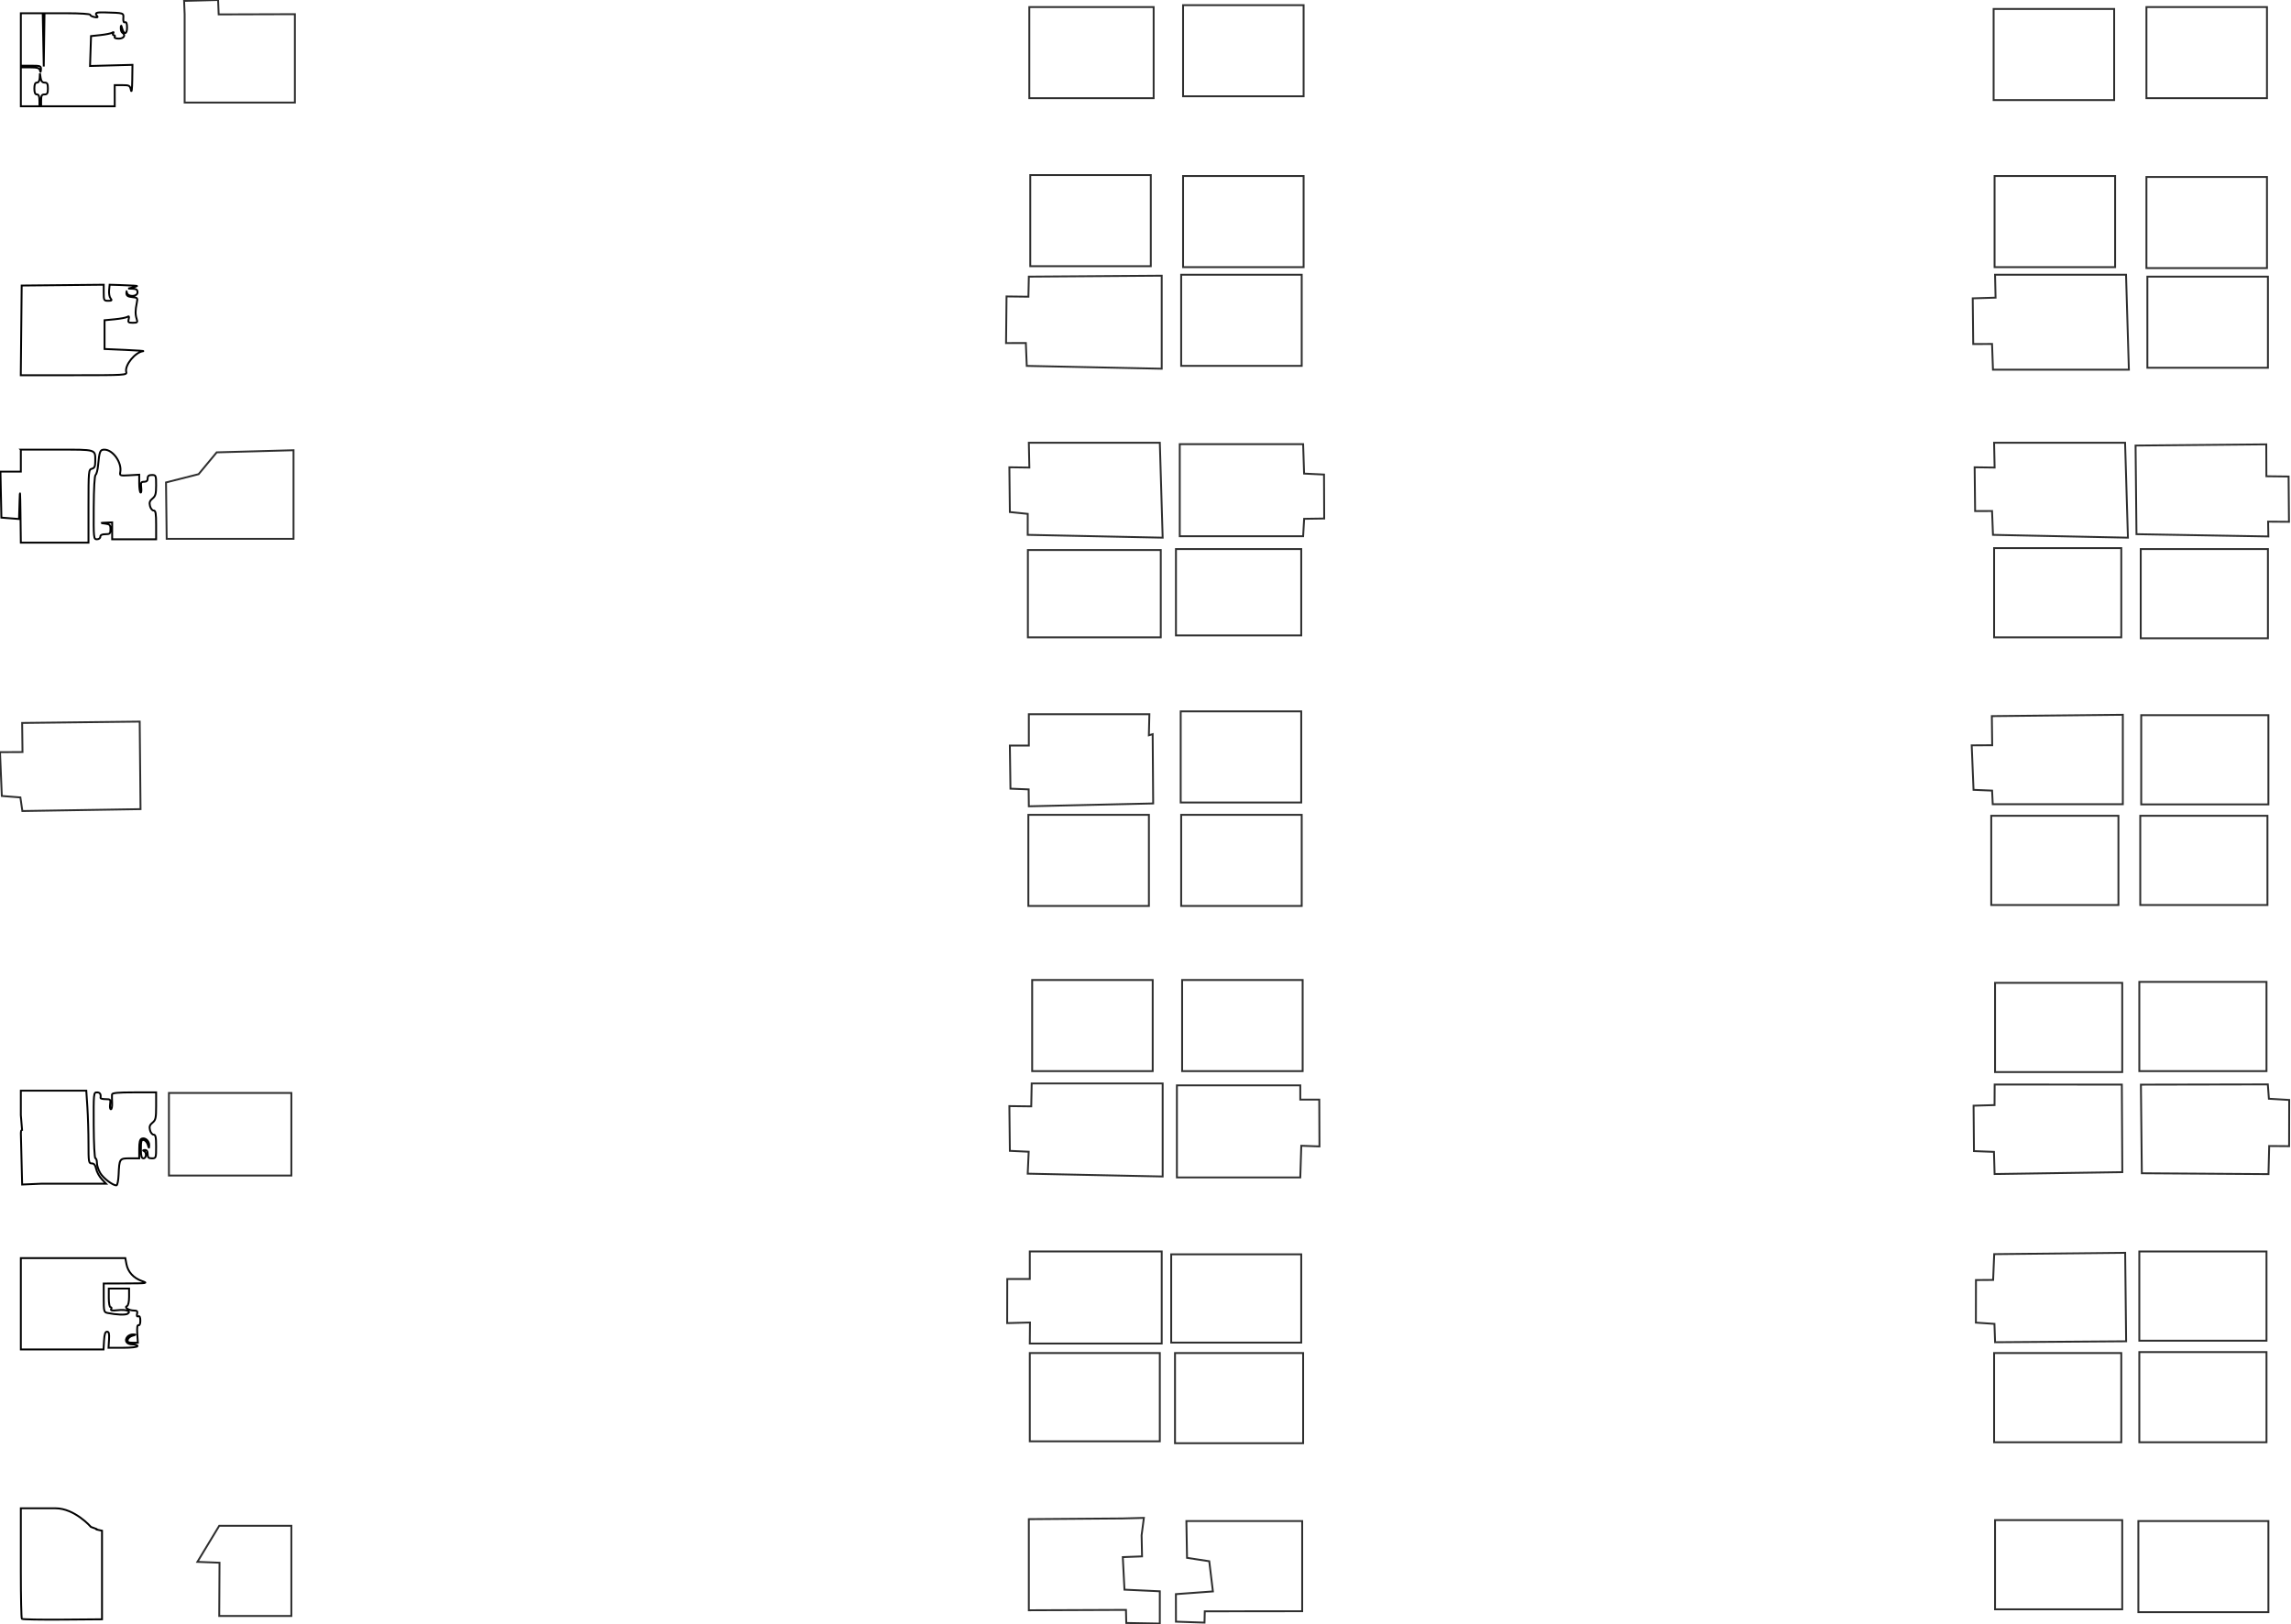
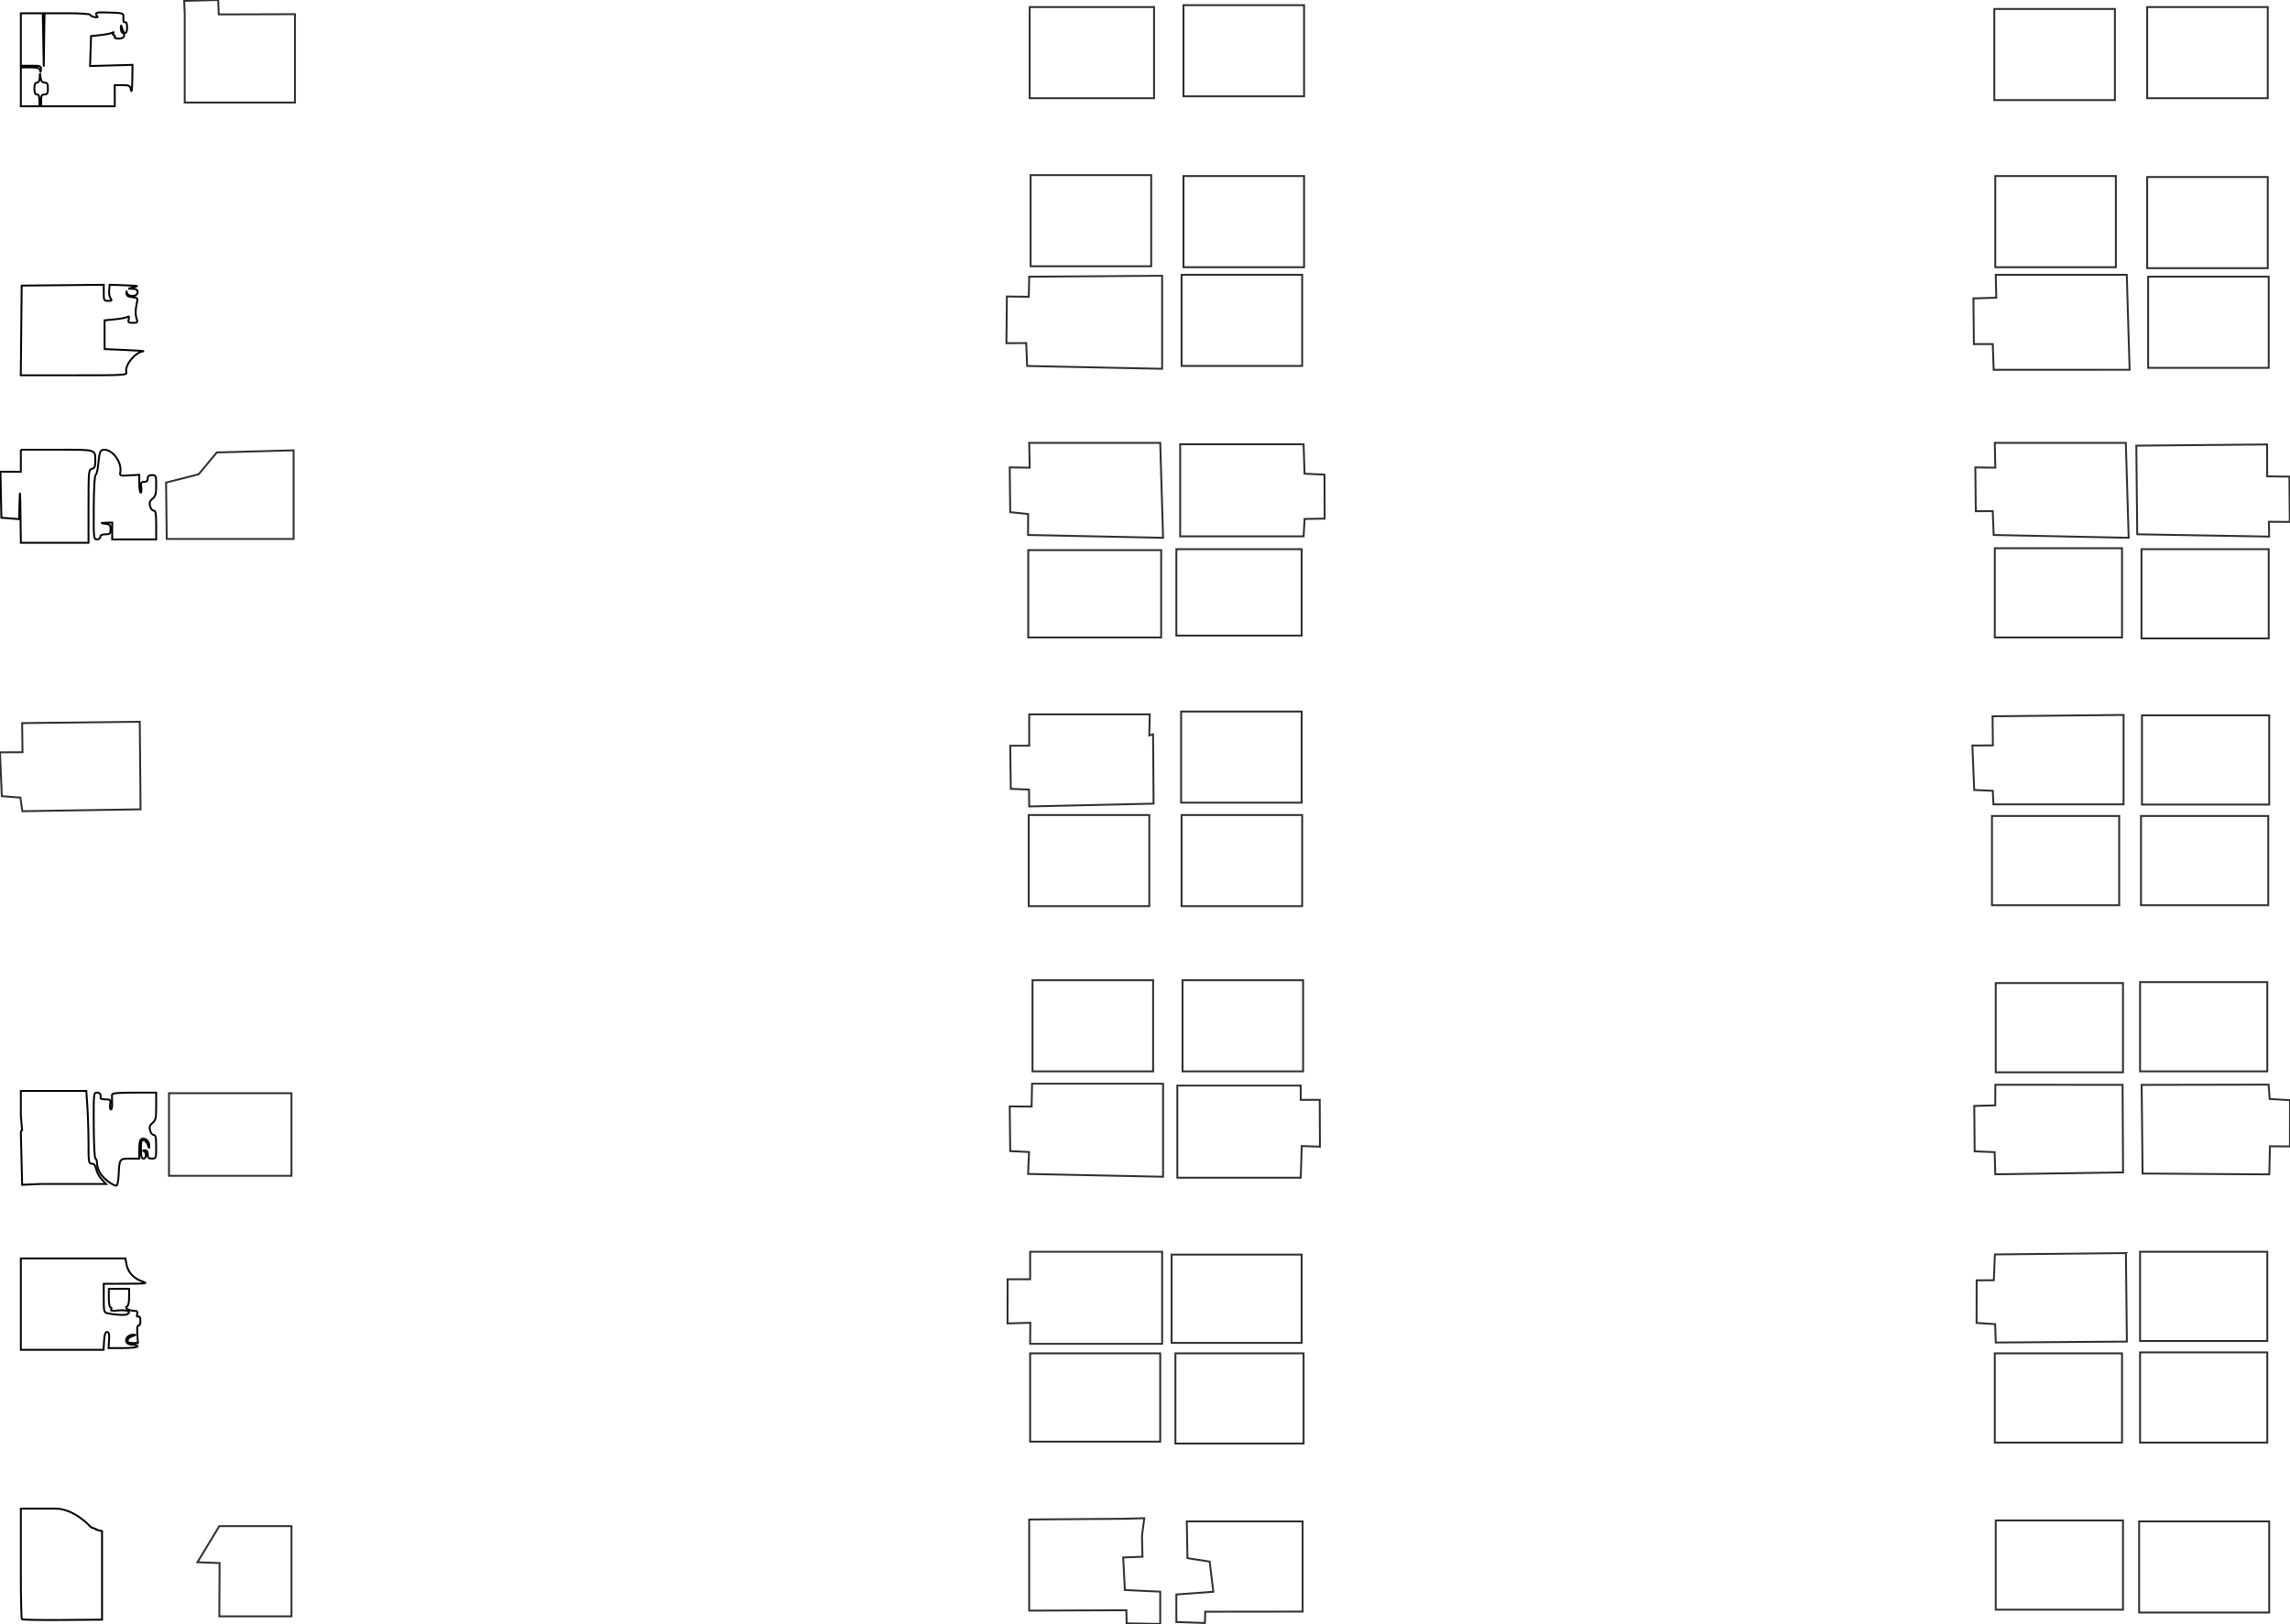
- <svg xmlns="http://www.w3.org/2000/svg" width="344.072mm" height="243.812mm" viewBox="0 0 1219.152 863.902" id="svg25163" version="1.1">
+ <svg xmlns="http://www.w3.org/2000/svg" width="343.801mm" height="243.812mm" viewBox="0 0 1218.192 863.902" id="svg25163" version="1.1">
  <defs id="defs25165" />
-   <g id="layer1" transform="translate(-133.2811,-263.2685)">
-     <path style="fill:none;fill-opacity:1;stroke:#000000;stroke-opacity:1" d="m 187.567,1101.333 0,-23.568 -2.69,-0.591 c -1.479,-0.325 2.69,0.591 -3.203,-1.421 0,0 -8.639,-9.922 -18.91,-9.922 l -18.397,0 0,33.691 c 0,13.53 0.249,24.849 0.554,25.154 0.305,0.305 10.025,0.48 21.6,0.389 l 21.046,-0.165 z" id="new_build_e_2" />
-     <path style="fill:none;fill-opacity:1;stroke:#000000;stroke-opacity:1" d="m 188.645,976.597 c 0.197,-3.428 0.634,-4.725 1.592,-4.725 1.012,0 1.258,0.999 1.057,4.275 l -0.263,4.275 7.718,0 c 4.545,0 7.718,-0.37 7.718,-0.9 0,-0.495 -1.228,-0.9 -2.728,-0.9 -3.074,0 -4.38,-1.992 -2.662,-4.061 0.611,-0.736 1.973,-1.298 3.026,-1.249 1.694,0.079 1.656,0.162 -0.33,0.714 -1.235,0.344 -2.378,1.316 -2.541,2.16 -0.228,1.186 0.352,1.536 2.554,1.536 l 2.849,0 -0.308,-4.837 c -0.205,-3.214 0.019,-4.711 0.667,-4.461 0.571,0.22 0.975,-0.776 0.975,-2.401 0,-1.816 -0.38,-2.632 -1.098,-2.356 -0.711,0.273 -0.938,-0.189 -0.645,-1.311 0.352,-1.348 -0.02,-1.736 -1.677,-1.746 -2.697,-0.018 -5.341,-1.716 -3.705,-2.38 0.686,-0.278 1.125,-2.185 1.125,-4.881 l 0,-4.425 -5.4,0 -5.4,0 0,4.95 c 0,2.884 0.398,4.95 0.953,4.95 0.524,0 0.666,0.465 0.315,1.032 -0.459,0.742 0.515,0.902 3.463,0.57 4.555,-0.513 7.421,0.516 5.279,1.897 -1.149,0.741 -5.881,0.554 -10.685,-0.422 -1.908,-0.388 -2.025,-0.85 -2.025,-8.044 l 0,-7.633 11.925,-0.04 c 11.402,-0.038 11.767,-0.095 8.325,-1.313 -4.414,-1.561 -7.378,-4.831 -8.16,-9.001 l -0.59,-3.146 -27.8,0 -27.8,0 0,24.3 0,24.3 22.003,0 22.003,0 0.272,-4.725 z" id="new_build_f_1" />
-     <path style="fill:none;fill-opacity:1;stroke:#000000;stroke-opacity:1" d="m 144.367,843.623 0,6.523 0,6.525 0.689,8.238 c -0.374,-0.586 -0.668,0.038 -0.676,1.438 l 0.686,27.214 10.102,-0.439 17.268,0 17.27,0 -2.324,-2.477 c -1.278,-1.361 -2.6,-3.79 -2.939,-5.398 -0.436,-2.071 -1.122,-2.926 -2.346,-2.926 -1.606,0 -1.728,-0.747 -1.732,-10.574 -0.003,-5.816 -0.266,-14.525 -0.586,-19.352 l -0.582,-8.773 -17.414,0 z m 40.492,0.898 c -1.753,0 -1.806,0.541 -1.713,17.551 0.053,9.78 0.455,17.551 0.908,17.551 0.447,0 0.815,1.113 0.816,2.475 0.002,1.361 0.807,3.795 1.791,5.408 1.696,2.782 6.596,6.506 8.568,6.514 0.502,0.002 1.027,-2.529 1.166,-5.623 0.389,-8.681 0.454,-8.773 6.082,-8.773 l 4.889,0 0,-4.979 c 0,-3.614 0.373,-5.123 1.361,-5.502 1.866,-0.716 4.058,1.291 3.949,3.615 -0.079,1.694 -0.162,1.656 -0.715,-0.33 -0.344,-1.235 -1.316,-2.378 -2.16,-2.541 -1.299,-0.25 -1.535,0.475 -1.535,4.719 0,3.859 0.311,5.018 1.35,5.018 1.628,0 1.815,-3.262 0.225,-3.904 -0.672,-0.271 -0.49,-0.483 0.451,-0.525 1.099,-0.05 1.574,0.61 1.574,2.18 0,1.8 0.45,2.25 2.25,2.25 2.186,0 2.25,-0.181 2.25,-6.301 0,-4.964 -0.282,-6.301 -1.332,-6.301 -0.733,0 -1.604,-1.079 -1.936,-2.4 -0.461,-1.837 -0.148,-2.772 1.332,-3.971 1.692,-1.37 1.936,-2.483 1.936,-8.848 l 0,-7.281 -11.699,0 c -8.713,0 -11.722,0.287 -11.787,1.125 -0.048,0.619 -0.018,2.644 0.068,4.5 0.086,1.856 -0.209,3.375 -0.656,3.375 -0.447,0 -0.636,-1.214 -0.418,-2.699 0.368,-2.507 0.197,-2.699 -2.404,-2.699 -1.541,0 -2.756,-0.305 -2.697,-0.676 0.315,-1.992 -0.295,-2.926 -1.914,-2.926 z" id="new_build_f_2" />
-     <path style="fill:none;fill-opacity:1;stroke:#000000;stroke-opacity:1" d="m 144.367,502.521 0,5.852 0,5.85 -5.426,0 -5.424,0 0.25,12.236 0.25,12.238 4.695,0.365 4.693,0.365 0.289,-9.678 c 0.204,-6.823 0.346,-4.966 0.48,6.297 l 0.191,15.975 18,0 18,0 0,-19.434 c 0,-18.677 0.071,-19.452 1.801,-19.904 1.402,-0.367 1.799,-1.228 1.799,-3.893 0,-6.588 1.037,-6.27 -20.346,-6.27 l -19.254,0 z m 44.445,0 c -2.297,0 -2.647,0.888 -3.344,8.438 -0.223,2.412 -0.814,4.639 -1.314,4.949 -0.555,0.344 -0.947,7.144 -1.004,17.439 -0.091,16.323 -0.036,16.875 1.711,16.875 1.005,0 1.807,-0.598 1.807,-1.35 0,-0.9 0.899,-1.352 2.699,-1.352 2.387,0 2.701,-0.306 2.701,-2.643 0,-2.307 -0.372,-2.689 -2.926,-3.006 -2.88,-0.357 -2.874,-0.364 0.449,-0.506 l 3.375,-0.145 0,4.5 0,4.5 11.701,0 11.699,0 0,-7.65 c 0,-6.156 -0.259,-7.65 -1.332,-7.65 -0.733,0 -1.604,-1.081 -1.936,-2.402 -0.461,-1.837 -0.148,-2.77 1.332,-3.969 1.597,-1.294 1.936,-2.524 1.936,-7.047 0,-5.246 -0.096,-5.482 -2.25,-5.482 -1.65,0 -2.25,0.481 -2.25,1.801 0,1.231 -0.6,1.801 -1.898,1.801 -1.632,0 -1.847,0.432 -1.537,3.086 0.198,1.698 0.04,2.888 -0.352,2.646 -0.392,-0.242 -0.713,-2.477 -0.713,-4.967 l 0,-4.525 -5.234,0.305 c -4.961,0.289 -5.214,0.203 -4.857,-1.652 0.977,-5.084 -3.898,-11.994 -8.463,-11.994 z" id="new_build_i_2" />
-     <path style="fill:none;fill-opacity:1;stroke:#000000;stroke-opacity:1" d="m 200.456,461.227 c -0.948,-3.626 4.815,-10.681 9.058,-11.088 1.047,-0.1 -3.159,-0.404 -9.346,-0.675 l -11.25,-0.493 0,-7.65 0,-7.65 5.466,-0.523 c 3.006,-0.288 6.006,-0.857 6.667,-1.266 0.904,-0.559 1.075,-0.262 0.694,1.198 -0.437,1.672 -0.13,1.941 2.213,1.941 2.417,0 2.647,-0.226 2.062,-2.025 -0.781,-2.399 -0.771,-4.599 0.039,-8.486 0.568,-2.729 0.456,-2.874 -2.422,-3.15 -2.284,-0.219 -3.039,-0.727 -3.106,-2.089 -0.067,-1.37 9e-4,-1.424 0.288,-0.225 0.569,2.384 5.651,2.182 5.651,-0.225 0,-1.338 -0.635,-1.827 -2.475,-1.906 l -2.475,-0.106 2.7,-0.687 c 2.545,-0.648 2.571,-0.697 0.45,-0.859 -1.238,-0.094 -4.68,-0.244 -7.65,-0.331 l -5.4,-0.16 -0.286,2.984 c -0.158,1.641 0.196,3.565 0.785,4.275 0.885,1.066 0.66,1.291 -1.289,1.291 -2.216,0 -2.36,-0.262 -2.36,-4.275 l 5.2e-4,-4.275 -21.826,0.217 -21.826,0.217 -0.24,23.858 -0.24,23.858 28.28,0 c 27.253,0 28.264,-0.062 27.837,-1.695 z" id="new_build_i_3" />
-     <path style="fill:none;fill-opacity:1;stroke:#000000;stroke-opacity:1" d="m 154.267,316.672 c 0,-2.2 -0.407,-3.15 -1.35,-3.15 -0.943,0 -1.35,-0.95 -1.35,-3.15 0,-2.2 0.407,-3.15 1.35,-3.15 0.84,0 1.401,-0.935 1.485,-2.475 l 0.135,-2.475 0.375,2.475 c 0.26,1.717 0.908,2.475 2.115,2.475 1.389,0 1.74,0.636 1.74,3.15 0,2.55 -0.343,3.15 -1.8,3.15 -1.457,0 -1.8,0.6 -1.8,3.15 l 0,3.15 19.584,0 19.584,0 -0.009,-5.625 -0.009,-5.625 4.041,0 c 3.762,0 4.081,0.187 4.619,2.7 0.345,1.615 0.62,-0.556 0.684,-5.4 l 0.107,-8.1 -11.286,0.304 -11.286,0.304 0.261,-7.954 0.262,-7.954 5.047,-0.543 c 2.776,-0.298 5.572,-0.867 6.214,-1.264 0.769,-0.475 0.948,-0.367 0.525,0.318 -0.353,0.571 -0.189,1.039 0.364,1.039 0.553,0 0.756,0.405 0.45,0.9 -0.325,0.525 0.591,0.9 2.197,0.9 2.719,0 3.847,-1.917 1.853,-3.15 -0.495,-0.306 -0.86,-1.444 -0.81,-2.528 0.085,-1.859 0.125,-1.846 0.7,0.211 0.981,3.51 2.63,3.259 2.63,-0.4 0,-2.163 -0.363,-3.118 -1.08,-2.842 -0.708,0.272 -1.018,-0.481 -0.9,-2.188 0.195,-2.822 0.367,-2.769 -9.991,-3.061 -4.403,-0.124 -5.324,0.274 -4.086,1.765 0.739,0.89 0.447,1.05 -1.306,0.715 -1.242,-0.237 -2.258,-0.789 -2.258,-1.227 0,-0.437 -5.468,-0.795 -12.15,-0.795 l -12.15,0 -0.2,14.175 -0.2,14.175 -0.272,-14.175 -0.272,-14.175 -5.827,0 -5.827,0 0,13.95 0,13.95 5.4,0 c 5.031,0 5.393,0.138 5.296,2.025 -0.079,1.524 -0.206,1.635 -0.516,0.45 -0.328,-1.256 -1.401,-1.575 -5.296,-1.575 l -4.884,0 0,10.35 0,10.35 4.95,0 4.95,0 0,-3.15 z" id="new_build_j_1" />
-     <path style="opacity:0.82;fill:none;fill-opacity:1;stroke:#000000;stroke-opacity:1" d="m 221.624,519.979 17.342,-4.406 9.631,-11.61 40.884,-1.127 0,47.143 -67.5,0 z" id="new_build_i_1" />
-     <path style="opacity:0.82;fill:none;fill-opacity:1;stroke:#000000;stroke-opacity:1" d="m 223.176,844.833 65.155,0 0,43.942 -65.155,0 z" id="new_build_f_3" />
-     <path style="opacity:0.82;fill:none;fill-opacity:1;stroke:#000000;stroke-opacity:1" d="m 249.945,1075.147 38.386,0 0,47.982 -38.386,0 0.152,-28.335 -11.768,-0.455 z" id="new_build_e_1" />
-     <path style="opacity:0.82;fill:none;fill-opacity:0.639;stroke:#000000;stroke-opacity:1" d="m 681.28,983.224 69.195,0 0,46.972 -69.195,0 z" id="new_build_e_5" />
-     <path style="opacity:0.82;fill:none;fill-opacity:0.639;stroke:#000000;stroke-opacity:1" d="m 758.557,983.223 68.185,0 0,47.982 -68.185,0 z" id="new_build_e_6" />
-     <path style="opacity:0.82;fill:none;fill-opacity:0.639;stroke:#000000;stroke-opacity:1" d="m 680.775,1071.612 49.836,-0.375 11.385,-0.298 -1.215,9.265 0.236,11.225 -10.24,0.386 0.891,17.314 18.807,0.869 0,17.173 -17.852,-0.314 -0.156,-6.96 -51.692,0.202 z" id="new_build_e_4" />
-     <path style="opacity:0.82;fill:none;fill-opacity:0.639;stroke:#000000;stroke-opacity:1" d="m 764.618,1072.622 61.619,0 0,47.982 -51.839,0.058 -0.141,6.011 -15.195,-0.513 -0.028,-14.65 19.693,-1.444 -1.944,-16.056 -11.827,-1.812 z" id="new_build_e_3" />
-     <path style="opacity:0.82;fill:none;fill-opacity:0.639;stroke:#000000;stroke-opacity:1" d="m 681.28,929.18 70.206,0 0,48.992 -70.206,0 0.093,-11.193 -12.122,0.317 0.045,-23.471 11.985,0.002 z" id="new_build_f_5" />
-     <rect style="opacity:0.82;fill:none;fill-opacity:0.639;stroke:#000000;stroke-opacity:1" id="new_build_f_4" width="69.195" height="46.972" x="756.537" y="930.696" />
-     <path style="opacity:0.82;fill:none;fill-opacity:0.639;stroke:#000000;stroke-opacity:1" d="m 759.567,840.792 65.66,0 0,7.576 10.102,0 0.098,24.908 -9.668,-0.341 -0.531,16.848 -65.66,0 z" id="new_build_f_7" />
-     <path style="opacity:0.82;fill:none;fill-opacity:0.639;stroke:#000000;stroke-opacity:1" d="m 682.29,839.782 69.701,0 0,49.497 -71.813,-1.496 0.52,-11.673 -10.025,-0.468 -0.253,-23.814 11.641,0.146 z" id="new_build_f_6" />
-     <path style="opacity:0.82;fill:none;fill-opacity:0.787;stroke:#000000;stroke-opacity:1" d="m 680.27,555.929 70.711,0 0,46.467 -70.711,0 z" id="new_build_h_2" />
-     <path style="opacity:0.82;fill:none;fill-opacity:0.787;stroke:#000000;stroke-opacity:1" d="m 759.062,555.424 66.67,0 0,45.962 -66.67,0 z" id="new_build_h_3" />
-     <path style="opacity:0.82;fill:none;fill-opacity:0.787;stroke:#000000;stroke-opacity:1" d="m 761.587,641.792 64.145,0 0,48.487 -64.145,0 z" id="new_build_h_4" />
-     <path style="opacity:0.82;fill:none;fill-opacity:0.787;stroke:#000000;stroke-opacity:1" d="m 680.775,643.307 64.145,0 -0.271,11.193 2.022,-0.569 0.27,36.854 -66.165,1.515 -0.093,-8.994 -9.689,-0.386 -0.32,-22.944 10.102,0 z" id="new_build_h_5" />
-     <path style="opacity:0.82;fill:none;fill-opacity:0.787;stroke:#000000;stroke-opacity:1" d="m 761.84,696.845 64.145,0 0,48.487 -64.145,0 z" id="new_build_g_2" />
-     <path style="opacity:0.82;fill:none;fill-opacity:0.787;stroke:#000000;stroke-opacity:1" d="m 762.345,784.729 64.145,0 0,48.487 -64.145,0 z" id="new_build_g_3" />
-     <path style="opacity:0.82;fill:none;fill-opacity:0.787;stroke:#000000;stroke-opacity:1" d="m 682.543,784.729 64.145,0 0,48.487 -64.145,0 z" id="new_build_g_4" />
-     <path style="opacity:0.82;fill:none;fill-opacity:0.787;stroke:#000000;stroke-opacity:1" d="m 680.523,696.845 64.145,0 0,48.487 -64.145,0 z" id="new_build_g_1" />
-     <path style="opacity:0.82;fill:none;fill-opacity:0.787;stroke:#000000;stroke-opacity:1" d="m 762.85,266.015 64.145,0 0,48.487 -64.145,0 z" id="new_build_j_6" />
-     <path style="opacity:0.82;fill:none;fill-opacity:0.787;stroke:#000000;stroke-opacity:1" d="m 762.85,356.929 64.145,0 0,48.487 -64.145,0 z" id="new_build_j_3" />
-     <path style="opacity:0.82;fill:none;fill-opacity:0.787;stroke:#000000;stroke-opacity:1" d="m 681.533,356.424 64.145,0 0,48.487 -64.145,0 z" id="new_build_j_4" />
-     <path style="opacity:0.82;fill:none;fill-opacity:0.787;stroke:#000000;stroke-opacity:1" d="m 681.028,267.025 66.165,0 0,48.487 -66.165,0 z" id="new_build_j_5" />
-     <path style="opacity:0.82;fill:none;fill-opacity:0.639;stroke:#000000;stroke-opacity:1" d="m 680.775,410.467 70.711,-0.505 0,49.497 -71.813,-1.496 -0.49,-12.178 -10.53,0.037 0.252,-24.824 11.641,0.146 z" id="new_build_i_6" />
-     <path style="opacity:0.82;fill:none;fill-opacity:0.639;stroke:#000000;stroke-opacity:1" d="m 680.775,498.855 69.701,0 1.515,50.508 -71.813,-1.496 0.015,-11.168 -9.519,-0.973 -0.253,-23.814 10.63,0.146 z" id="new_build_i_5" />
-     <path style="opacity:0.82;fill:none;fill-opacity:0.639;stroke:#000000;stroke-opacity:1" d="m 761.082,499.613 65.66,0 0.505,15.657 10.607,0.505 0.098,23.393 -10.679,0.165 -0.531,9.272 -65.66,0 z" id="new_build_i_4" />
-     <path style="opacity:0.82;fill:none;fill-opacity:0.787;stroke:#000000;stroke-opacity:1" d="m 761.84,409.457 64.145,0 0,48.487 -64.145,0 z" id="new_build_i_7" />
-     <path style="opacity:0.82;fill:none;fill-opacity:0.787;stroke:#000000;stroke-opacity:1" d="m 1194.185,268.036 64.145,0 0,48.487 -64.145,0 z" id="new_build_j_9" />
-     <path style="opacity:0.82;fill:none;fill-opacity:0.787;stroke:#000000;stroke-opacity:1" d="m 1275.502,267.025 64.145,0 0,48.487 -64.145,0 z" id="new_build_j_10" />
-     <path style="opacity:0.82;fill:none;fill-opacity:0.787;stroke:#000000;stroke-opacity:1" d="m 1275.502,357.434 64.145,0 0,48.487 -64.145,0 z" id="new_build_j_7" />
-     <path style="opacity:0.82;fill:none;fill-opacity:0.787;stroke:#000000;stroke-opacity:1" d="m 1194.69,356.929 64.145,0 0,48.487 -64.145,0 z" id="new_build_j_8" />
-     <path style="opacity:0.82;fill:none;fill-opacity:0.787;stroke:#000000;stroke-opacity:1" d="m 1276.007,410.467 64.145,0 0,48.487 -64.145,0 z" id="new_build_i_11" />
-     <path style="opacity:0.82;fill:none;fill-opacity:0.787;stroke:#000000;stroke-opacity:1" d="m 1272.472,555.424 67.68,0 0,47.477 -67.68,0 z" id="new_build_h_7" />
-     <path style="opacity:0.82;fill:none;fill-opacity:0.787;stroke:#000000;stroke-opacity:1" d="m 1194.438,554.919 67.68,0 0,47.477 -67.68,0 z" id="new_build_h_6" />
-     <path style="opacity:0.82;fill:none;fill-opacity:0.787;stroke:#000000;stroke-opacity:1" d="m 1272.724,643.812 67.68,0 0,47.477 -67.68,0 z" id="new_build_h_8" />
-     <path style="opacity:0.82;fill:none;fill-opacity:0.787;stroke:#000000;stroke-opacity:1" d="m 1272.219,697.35 67.68,0 0,47.477 -67.68,0 z" id="new_build_g_6" />
-     <path style="opacity:0.82;fill:none;fill-opacity:0.787;stroke:#000000;stroke-opacity:1" d="m 1271.714,785.739 67.68,0 0,47.477 -67.68,0 z" id="new_build_g_7" />
-     <path style="opacity:0.82;fill:none;fill-opacity:0.787;stroke:#000000;stroke-opacity:1" d="m 1194.943,786.244 67.68,0 0,47.477 -67.68,0 z" id="new_build_g_8" />
-     <path style="opacity:0.82;fill:none;fill-opacity:0.787;stroke:#000000;stroke-opacity:1" d="m 1192.922,697.35 67.68,0 0,47.477 -67.68,0 z" id="new_build_g_5" />
-     <path style="opacity:0.82;fill:none;fill-opacity:0.787;stroke:#000000;stroke-opacity:1" d="m 1271.714,929.18 67.68,0 0,47.477 -67.68,0 z" id="new_build_f_8" />
-     <path style="opacity:0.82;fill:none;fill-opacity:0.787;stroke:#000000;stroke-opacity:1" d="m 1271.714,982.718 67.68,0 0,47.982 -67.68,0 z" id="new_build_e_10" />
-     <path style="opacity:0.82;fill:none;fill-opacity:0.787;stroke:#000000;stroke-opacity:1" d="m 1194.438,983.224 67.68,0 0,47.477 -67.68,0 z" id="new_build_e_9" />
-     <path style="opacity:0.82;fill:none;fill-opacity:0.787;stroke:#000000;stroke-opacity:1" d="m 1194.943,1072.117 67.68,0 0,47.477 -67.68,0 z" id="new_build_e_8" />
-     <path style="opacity:0.82;fill:none;fill-opacity:0.787;stroke:#000000;stroke-opacity:1" d="m 1271.209,1072.622 69.195,0 0,48.487 -69.195,0 z" id="new_build_e_7" />
-     <path style="opacity:0.82;fill:none;fill-opacity:0.639;stroke:#000000;stroke-opacity:1" d="m 1194.943,409.457 69.7,0 1.515,50.508 -72.318,0.019 -0.49,-13.693 -10.024,0.037 -0.253,-24.319 12.146,-0.359 z" id="new_build_i_10" />
-     <path style="opacity:0.82;fill:none;fill-opacity:0.639;stroke:#000000;stroke-opacity:1" d="m 1194.438,498.855 69.701,0 1.515,50.508 -71.813,-1.496 -0.49,-12.683 -9.014,0.037 -0.253,-23.309 10.63,0.146 z" id="new_build_i_9" />
-     <path style="opacity:0.82;fill:none;fill-opacity:0.639;stroke:#000000;stroke-opacity:1" d="m 1340.382,548.721 -70.175,-1.216 -0.487,-47.157 69.553,-0.634 0.064,16.972 11.816,0.14 0.202,24.093 -11.105,-0.083 z" id="new_build_i_8" />
-     <path style="opacity:0.82;fill:none;fill-opacity:0.639;stroke:#000000;stroke-opacity:1" d="m 1340.45,888.024 -67.397,-0.458 -0.487,-47.157 67.533,-0.129 0.569,7.628 10.806,0.645 -0.05,24.598 -10.6,-0.083 z" id="new_build_f_11" />
-     <path style="opacity:0.82;fill:none;fill-opacity:0.639;stroke:#000000;stroke-opacity:1" d="m 1193.24,644.317 69.7,-0.714 0,47.589 -69.227,-0.006 -0.342,-7.239 -9.877,-0.406 -0.967,-23.666 10.901,-0.064 z" id="new_build_h_9" />
-     <path style="opacity:0.82;fill:none;fill-opacity:1;stroke:#000000;stroke-opacity:1" d="m 1194.735,840.344 67.68,0.043 0.253,46.579 -67.964,1.004 -0.342,-11.785 -10.634,-0.406 -0.21,-24.171 11.153,-0.316 z" id="new_build_f_10" />
-     <path style="opacity:0.82;fill:none;fill-opacity:0.639;stroke:#000000;stroke-opacity:1" d="m 1194.49,930.6 69.7,-0.714 0.505,47.084 -69.731,0.499 -0.342,-9.765 -9.877,-0.659 0.043,-22.656 9.133,-0.064 z" id="new_build_f_9" />
-     <path style="opacity:0.82;fill:none;fill-opacity:0.639;stroke:#000000;stroke-opacity:1" d="m 145.064,647.948 62.558,-0.714 0.444,46.579 -62.885,1.004 -1.056,-7.239 -9.877,-0.764 -0.967,-23.309 11.972,-0.064 z" id="new_build_h_9-4" />
-     <path style="opacity:0.82;fill:none;fill-opacity:1;stroke:#000000;stroke-opacity:1" d="m 231.538,270.816 -0.281,-7.071 18.088,-0.476 0.306,7.665 40.545,-0.118 0,47.02 -58.658,0 z" id="rect25055" />
+   <g id="layer1" transform="translate(-129.8995,-135.2193)">
+     <path style="fill:none;fill-opacity:1;stroke:#000000;stroke-opacity:1" d="m 184.186,973.284 0,-23.568 -2.69,-0.591 c -1.479,-0.325 2.69,0.591 -3.203,-1.421 0,0 -8.639,-9.922 -18.91,-9.922 l -18.397,0 0,33.691 c 0,13.53 0.249,24.849 0.554,25.154 0.305,0.305 10.025,0.48 21.6,0.389 l 21.046,-0.165 z" id="new_build_e_2" />
+     <path style="fill:none;fill-opacity:1;stroke:#000000;stroke-opacity:1" d="m 185.264,848.548 c 0.197,-3.429 0.634,-4.725 1.592,-4.725 1.012,0 1.258,0.999 1.057,4.275 l -0.263,4.275 7.718,0 c 4.545,0 7.718,-0.37 7.718,-0.9 0,-0.495 -1.228,-0.9 -2.728,-0.9 -3.074,0 -4.38,-1.992 -2.662,-4.061 0.611,-0.736 1.973,-1.298 3.026,-1.249 1.694,0.079 1.656,0.162 -0.33,0.715 -1.235,0.344 -2.378,1.316 -2.541,2.16 -0.228,1.186 0.352,1.536 2.554,1.536 l 2.849,0 -0.308,-4.837 c -0.205,-3.215 0.019,-4.711 0.667,-4.461 0.571,0.22 0.975,-0.776 0.975,-2.401 0,-1.816 -0.38,-2.632 -1.098,-2.356 -0.711,0.273 -0.938,-0.189 -0.645,-1.311 0.352,-1.348 -0.02,-1.736 -1.677,-1.746 -2.697,-0.018 -5.341,-1.716 -3.705,-2.38 0.686,-0.278 1.125,-2.185 1.125,-4.881 l 0,-4.425 -5.4,0 -5.4,0 0,4.95 c 0,2.884 0.398,4.95 0.953,4.95 0.524,0 0.666,0.465 0.315,1.032 -0.459,0.742 0.515,0.902 3.463,0.57 4.555,-0.513 7.421,0.516 5.279,1.897 -1.149,0.741 -5.881,0.554 -10.685,-0.422 -1.908,-0.388 -2.025,-0.851 -2.025,-8.044 l 0,-7.633 11.925,-0.039 c 11.402,-0.038 11.767,-0.095 8.325,-1.313 -4.414,-1.561 -7.378,-4.831 -8.16,-9.001 l -0.59,-3.146 -27.8,0 -27.8,0 0,24.3 0,24.3 22.003,0 22.003,0 0.272,-4.725 z" id="new_build_f_1" />
+     <path style="fill:none;fill-opacity:1;stroke:#000000;stroke-opacity:1" d="m 140.985,715.574 0,6.523 0,6.525 0.689,8.238 c -0.374,-0.586 -0.668,0.038 -0.676,1.438 l 0.686,27.214 10.102,-0.439 17.268,0 17.27,0 -2.324,-2.477 c -1.278,-1.361 -2.6,-3.79 -2.939,-5.398 -0.436,-2.071 -1.122,-2.926 -2.346,-2.926 -1.606,0 -1.728,-0.747 -1.732,-10.574 -0.003,-5.816 -0.266,-14.525 -0.586,-19.352 l -0.582,-8.773 -17.414,0 z m 40.492,0.898 c -1.753,0 -1.806,0.541 -1.713,17.551 0.053,9.78 0.455,17.551 0.908,17.551 0.447,0 0.815,1.113 0.816,2.475 0.002,1.361 0.807,3.795 1.791,5.408 1.696,2.782 6.596,6.506 8.568,6.514 0.502,0 1.027,-2.529 1.166,-5.623 0.389,-8.681 0.454,-8.773 6.082,-8.773 l 4.889,0 0,-4.979 c 0,-3.614 0.373,-5.123 1.361,-5.502 1.866,-0.716 4.058,1.291 3.949,3.615 -0.079,1.694 -0.162,1.657 -0.715,-0.33 -0.344,-1.235 -1.316,-2.378 -2.16,-2.541 -1.299,-0.25 -1.535,0.475 -1.535,4.719 0,3.859 0.311,5.018 1.35,5.018 1.628,0 1.815,-3.262 0.225,-3.904 -0.672,-0.271 -0.49,-0.483 0.451,-0.525 1.099,-0.05 1.574,0.61 1.574,2.18 0,1.8 0.45,2.25 2.25,2.25 2.186,0 2.25,-0.181 2.25,-6.301 0,-4.964 -0.282,-6.301 -1.332,-6.301 -0.733,0 -1.604,-1.079 -1.936,-2.4 -0.461,-1.837 -0.148,-2.772 1.332,-3.971 1.692,-1.37 1.936,-2.483 1.936,-8.848 l 0,-7.281 -11.699,0 c -8.713,0 -11.722,0.287 -11.787,1.125 -0.048,0.619 -0.018,2.644 0.068,4.5 0.086,1.856 -0.209,3.375 -0.656,3.375 -0.447,0 -0.636,-1.214 -0.418,-2.699 0.368,-2.507 0.197,-2.699 -2.404,-2.699 -1.541,0 -2.756,-0.305 -2.697,-0.676 0.315,-1.992 -0.295,-2.926 -1.914,-2.926 z" id="new_build_f_2" />
+     <path style="fill:none;fill-opacity:1;stroke:#000000;stroke-opacity:1" d="m 140.985,374.472 0,5.852 0,5.85 -5.426,0 -5.424,0 0.25,12.236 0.25,12.238 4.695,0.365 4.693,0.365 0.289,-9.678 c 0.204,-6.823 0.346,-4.966 0.48,6.297 l 0.191,15.975 18,0 18,0 0,-19.434 c 0,-18.677 0.071,-19.452 1.801,-19.904 1.402,-0.367 1.799,-1.228 1.799,-3.893 0,-6.588 1.037,-6.27 -20.346,-6.27 l -19.254,0 z m 44.445,0 c -2.297,0 -2.647,0.888 -3.344,8.438 -0.223,2.412 -0.814,4.639 -1.314,4.949 -0.555,0.344 -0.947,7.144 -1.004,17.439 -0.091,16.323 -0.036,16.875 1.711,16.875 1.005,0 1.807,-0.598 1.807,-1.35 0,-0.9 0.899,-1.352 2.699,-1.352 2.387,0 2.701,-0.306 2.701,-2.643 0,-2.307 -0.372,-2.689 -2.926,-3.006 -2.88,-0.357 -2.874,-0.364 0.449,-0.506 l 3.375,-0.145 0,4.5 0,4.5 11.701,0 11.699,0 0,-7.65 c 0,-6.156 -0.259,-7.65 -1.332,-7.65 -0.733,0 -1.604,-1.081 -1.936,-2.402 -0.461,-1.837 -0.148,-2.77 1.332,-3.969 1.597,-1.294 1.936,-2.524 1.936,-7.047 0,-5.246 -0.096,-5.482 -2.25,-5.482 -1.65,0 -2.25,0.481 -2.25,1.801 0,1.231 -0.6,1.801 -1.898,1.801 -1.632,0 -1.847,0.432 -1.537,3.086 0.198,1.698 0.04,2.888 -0.352,2.646 -0.392,-0.242 -0.713,-2.477 -0.713,-4.967 l 0,-4.525 -5.234,0.305 c -4.961,0.289 -5.214,0.203 -4.857,-1.652 0.977,-5.084 -3.898,-11.994 -8.463,-11.994 z" id="new_build_i_2" />
+     <path style="fill:none;fill-opacity:1;stroke:#000000;stroke-opacity:1" d="m 197.074,333.178 c -0.948,-3.626 4.815,-10.681 9.058,-11.088 1.047,-0.1 -3.159,-0.404 -9.346,-0.675 l -11.25,-0.493 0,-7.65 0,-7.65 5.466,-0.523 c 3.006,-0.288 6.006,-0.857 6.667,-1.266 0.904,-0.559 1.075,-0.262 0.694,1.198 -0.437,1.672 -0.13,1.941 2.213,1.941 2.417,0 2.647,-0.226 2.062,-2.025 -0.781,-2.399 -0.771,-4.599 0.039,-8.486 0.568,-2.729 0.456,-2.874 -2.422,-3.15 -2.284,-0.219 -3.039,-0.727 -3.106,-2.089 -0.067,-1.37 9e-4,-1.424 0.288,-0.225 0.569,2.384 5.651,2.182 5.651,-0.225 0,-1.338 -0.635,-1.827 -2.475,-1.906 l -2.475,-0.106 2.7,-0.687 c 2.545,-0.648 2.571,-0.697 0.45,-0.859 -1.238,-0.094 -4.68,-0.244 -7.65,-0.331 l -5.4,-0.16 -0.286,2.984 c -0.158,1.641 0.196,3.565 0.785,4.275 0.885,1.066 0.66,1.291 -1.289,1.291 -2.216,0 -2.36,-0.262 -2.36,-4.275 l 5.2e-4,-4.275 -21.826,0.217 -21.826,0.217 -0.24,23.858 -0.24,23.858 28.28,0 c 27.253,0 28.264,-0.062 27.837,-1.695 z" id="new_build_i_3" />
+     <path style="fill:none;fill-opacity:1;stroke:#000000;stroke-opacity:1" d="m 150.886,188.623 c 0,-2.2 -0.407,-3.15 -1.35,-3.15 -0.943,0 -1.35,-0.95 -1.35,-3.15 0,-2.2 0.407,-3.15 1.35,-3.15 0.84,0 1.401,-0.935 1.485,-2.475 l 0.135,-2.475 0.375,2.475 c 0.26,1.717 0.908,2.475 2.115,2.475 1.389,0 1.74,0.636 1.74,3.15 0,2.55 -0.343,3.15 -1.8,3.15 -1.457,0 -1.8,0.6 -1.8,3.15 l 0,3.15 19.584,0 19.584,0 -0.009,-5.625 -0.009,-5.625 4.041,0 c 3.762,0 4.081,0.187 4.619,2.7 0.345,1.615 0.62,-0.556 0.684,-5.4 l 0.107,-8.1 -11.286,0.304 -11.286,0.304 0.261,-7.954 0.262,-7.954 5.047,-0.543 c 2.776,-0.298 5.572,-0.867 6.214,-1.264 0.769,-0.475 0.948,-0.367 0.525,0.318 -0.353,0.571 -0.189,1.039 0.364,1.039 0.553,0 0.756,0.405 0.45,0.9 -0.325,0.525 0.591,0.9 2.197,0.9 2.719,0 3.847,-1.917 1.853,-3.15 -0.495,-0.306 -0.86,-1.444 -0.81,-2.528 0.085,-1.859 0.125,-1.846 0.7,0.211 0.981,3.51 2.63,3.259 2.63,-0.4 0,-2.163 -0.363,-3.118 -1.08,-2.842 -0.708,0.272 -1.018,-0.481 -0.9,-2.188 0.195,-2.822 0.367,-2.769 -9.991,-3.061 -4.403,-0.124 -5.324,0.274 -4.086,1.765 0.739,0.89 0.447,1.05 -1.306,0.715 -1.242,-0.237 -2.258,-0.789 -2.258,-1.227 0,-0.437 -5.468,-0.795 -12.15,-0.795 l -12.15,0 -0.2,14.175 -0.2,14.175 -0.272,-14.175 -0.272,-14.175 -5.827,0 -5.827,0 0,13.95 0,13.95 5.4,0 c 5.031,0 5.393,0.138 5.296,2.025 -0.079,1.524 -0.206,1.635 -0.516,0.45 -0.328,-1.256 -1.401,-1.575 -5.296,-1.575 l -4.884,0 0,10.35 0,10.35 4.95,0 4.95,0 0,-3.15 z" id="new_build_j_1" />
+     <path style="opacity:0.82;fill:none;fill-opacity:1;stroke:#000000;stroke-opacity:1" d="m 218.243,391.93 17.342,-4.406 9.631,-11.61 40.884,-1.127 0,47.143 -67.5,0 z" id="new_build_i_1" />
+     <path style="opacity:0.82;fill:none;fill-opacity:1;stroke:#000000;stroke-opacity:1" d="m 219.794,716.784 65.155,0 0,43.942 -65.155,0 z" id="new_build_f_3" />
+     <path style="opacity:0.82;fill:none;fill-opacity:1;stroke:#000000;stroke-opacity:1" d="m 246.563,947.098 38.386,0 0,47.982 -38.386,0 0.152,-28.335 -11.768,-0.455 z" id="new_build_e_1" />
+     <path style="opacity:0.82;fill:none;fill-opacity:1;stroke:#000000;stroke-opacity:1" d="m 677.898,855.174 69.195,0 0,46.972 -69.195,0 z" id="new_build_e_5" />
+     <path style="opacity:0.82;fill:none;fill-opacity:1;stroke:#000000;stroke-opacity:1" d="m 755.175,855.174 68.185,0 0,47.982 -68.185,0 z" id="new_build_e_6" />
+     <path style="opacity:0.82;fill:none;fill-opacity:1;stroke:#000000;stroke-opacity:1" d="m 677.393,943.563 49.836,-0.375 11.385,-0.298 -1.215,9.265 0.236,11.225 -10.24,0.386 0.891,17.314 18.807,0.869 0,17.173 -17.852,-0.314 -0.156,-6.96 -51.692,0.202 z" id="new_build_e_4" />
+     <path style="opacity:0.82;fill:none;fill-opacity:1;stroke:#000000;stroke-opacity:1" d="m 761.236,944.573 61.619,0 0,47.982 -51.839,0.058 -0.141,6.011 -15.195,-0.513 -0.028,-14.65 19.693,-1.444 -1.944,-16.056 -11.827,-1.812 z" id="new_build_e_3" />
+     <path style="opacity:0.82;fill:none;fill-opacity:1;stroke:#000000;stroke-opacity:1" d="m 677.898,801.131 70.206,0 0,48.992 -70.206,0 0.093,-11.193 -12.122,0.317 0.045,-23.471 11.985,0 z" id="new_build_f_5" />
+     <rect style="opacity:0.82;fill:none;fill-opacity:1;stroke:#000000;stroke-opacity:1" id="new_build_f_4" width="69.195" height="46.972" x="753.155" y="802.646" />
+     <path style="opacity:0.82;fill:none;fill-opacity:1;stroke:#000000;stroke-opacity:1" d="m 756.185,712.743 65.66,0 0,7.576 10.102,0 0.098,24.908 -9.668,-0.341 -0.531,16.848 -65.66,0 z" id="new_build_f_7" />
+     <path style="opacity:0.82;fill:none;fill-opacity:1;stroke:#000000;stroke-opacity:1" d="m 678.909,711.733 69.701,0 0,49.498 -71.813,-1.496 0.52,-11.673 -10.025,-0.468 -0.253,-23.814 11.641,0.145 z" id="new_build_f_6" />
+     <path style="opacity:0.82;fill:none;fill-opacity:1;stroke:#000000;stroke-opacity:1" d="m 676.888,427.88 70.711,0 0,46.467 -70.711,0 z" id="new_build_h_2" />
+     <path style="opacity:0.82;fill:none;fill-opacity:1;stroke:#000000;stroke-opacity:1" d="m 755.68,427.375 66.67,0 0,45.962 -66.67,0 z" id="new_build_h_3" />
+     <path style="opacity:0.82;fill:none;fill-opacity:1;stroke:#000000;stroke-opacity:1" d="m 758.206,513.743 64.145,0 0,48.487 -64.145,0 z" id="new_build_h_4" />
+     <path style="opacity:0.82;fill:none;fill-opacity:1;stroke:#000000;stroke-opacity:1" d="m 677.393,515.258 64.145,0 -0.271,11.193 2.022,-0.569 0.27,36.854 -66.165,1.515 -0.093,-8.994 -9.689,-0.386 -0.32,-22.944 10.102,0 z" id="new_build_h_5" />
+     <path style="opacity:0.82;fill:none;fill-opacity:1;stroke:#000000;stroke-opacity:1" d="m 758.458,568.796 64.145,0 0,48.487 -64.145,0 z" id="new_build_g_2" />
+     <path style="opacity:0.82;fill:none;fill-opacity:1;stroke:#000000;stroke-opacity:1" d="m 758.963,656.68 64.145,0 0,48.487 -64.145,0 z" id="new_build_g_3" />
+     <path style="opacity:0.82;fill:none;fill-opacity:1;stroke:#000000;stroke-opacity:1" d="m 679.161,656.68 64.145,0 0,48.487 -64.145,0 z" id="new_build_g_4" />
+     <path style="opacity:0.82;fill:none;fill-opacity:1;stroke:#000000;stroke-opacity:1" d="m 677.141,568.796 64.145,0 0,48.487 -64.145,0 z" id="new_build_g_1" />
+     <path style="opacity:0.82;fill:none;fill-opacity:1;stroke:#000000;stroke-opacity:1" d="m 759.468,137.966 64.145,0 0,48.487 -64.145,0 z" id="new_build_j_6" />
+     <path style="opacity:0.82;fill:none;fill-opacity:1;stroke:#000000;stroke-opacity:1" d="m 759.468,228.88 64.145,0 0,48.487 -64.145,0 z" id="new_build_j_3" />
+     <path style="opacity:0.82;fill:none;fill-opacity:1;stroke:#000000;stroke-opacity:1" d="m 678.151,228.375 64.145,0 0,48.487 -64.145,0 z" id="new_build_j_4" />
+     <path style="opacity:0.82;fill:none;fill-opacity:1;stroke:#000000;stroke-opacity:1" d="m 677.646,138.976 66.165,0 0,48.487 -66.165,0 z" id="new_build_j_5" />
+     <path style="opacity:0.82;fill:none;fill-opacity:1;stroke:#000000;stroke-opacity:1" d="m 677.393,282.418 70.711,-0.505 0,49.497 -71.813,-1.496 -0.49,-12.178 -10.53,0.037 0.252,-24.824 11.641,0.146 z" id="new_build_i_6" />
+     <path style="opacity:0.82;fill:none;fill-opacity:1;stroke:#000000;stroke-opacity:1" d="m 677.393,370.806 69.701,0 1.515,50.508 -71.813,-1.496 0.015,-11.168 -9.519,-0.973 -0.253,-23.814 10.63,0.146 z" id="new_build_i_5" />
+     <path style="opacity:0.82;fill:none;fill-opacity:1;stroke:#000000;stroke-opacity:1" d="m 757.701,371.564 65.66,0 0.505,15.657 10.607,0.505 0.098,23.393 -10.679,0.165 -0.531,9.272 -65.66,0 z" id="new_build_i_4" />
+     <path style="opacity:0.82;fill:none;fill-opacity:1;stroke:#000000;stroke-opacity:1" d="m 758.458,281.408 64.145,0 0,48.487 -64.145,0 z" id="new_build_i_7" />
+     <path style="opacity:0.82;fill:none;fill-opacity:1;stroke:#000000;stroke-opacity:1" d="m 1190.803,139.986 64.145,0 0,48.487 -64.145,0 z" id="new_build_j_9" />
+     <path style="opacity:0.82;fill:none;fill-opacity:1;stroke:#000000;stroke-opacity:1" d="m 1272.121,138.976 64.145,0 0,48.487 -64.145,0 z" id="new_build_j_10" />
+     <path style="opacity:0.82;fill:none;fill-opacity:1;stroke:#000000;stroke-opacity:1" d="m 1272.121,229.385 64.145,0 0,48.487 -64.145,0 z" id="new_build_j_7" />
+     <path style="opacity:0.82;fill:none;fill-opacity:1;stroke:#000000;stroke-opacity:1" d="m 1191.309,228.88 64.145,0 0,48.487 -64.145,0 z" id="new_build_j_8" />
+     <path style="opacity:0.82;fill:none;fill-opacity:1;stroke:#000000;stroke-opacity:1" d="m 1272.626,282.418 64.145,0 0,48.487 -64.145,0 z" id="new_build_i_11" />
+     <path style="opacity:0.82;fill:none;fill-opacity:1;stroke:#000000;stroke-opacity:1" d="m 1269.09,427.375 67.68,0 0,47.477 -67.68,0 z" id="new_build_h_7" />
+     <path style="opacity:0.82;fill:none;fill-opacity:1;stroke:#000000;stroke-opacity:1" d="m 1191.056,426.87 67.68,0 0,47.477 -67.68,0 z" id="new_build_h_6" />
+     <path style="opacity:0.82;fill:none;fill-opacity:1;stroke:#000000;stroke-opacity:1" d="m 1269.343,515.763 67.68,0 0,47.477 -67.68,0 z" id="new_build_h_8" />
+     <path style="opacity:0.82;fill:none;fill-opacity:1;stroke:#000000;stroke-opacity:1" d="m 1268.838,569.301 67.68,0 0,47.477 -67.68,0 z" id="new_build_g_6" />
+     <path style="opacity:0.82;fill:none;fill-opacity:1;stroke:#000000;stroke-opacity:1" d="m 1268.333,657.69 67.68,0 0,47.477 -67.68,0 z" id="new_build_g_7" />
+     <path style="opacity:0.82;fill:none;fill-opacity:1;stroke:#000000;stroke-opacity:1" d="m 1191.561,658.195 67.68,0 0,47.477 -67.68,0 z" id="new_build_g_8" />
+     <path style="opacity:0.82;fill:none;fill-opacity:1;stroke:#000000;stroke-opacity:1" d="m 1189.541,569.301 67.68,0 0,47.477 -67.68,0 z" id="new_build_g_5" />
+     <path style="opacity:0.82;fill:none;fill-opacity:1;stroke:#000000;stroke-opacity:1" d="m 1268.333,801.131 67.68,0 0,47.477 -67.68,0 z" id="new_build_f_8" />
+     <path style="opacity:0.82;fill:none;fill-opacity:1;stroke:#000000;stroke-opacity:1" d="m 1268.333,854.669 67.68,0 0,47.982 -67.68,0 z" id="new_build_e_10" />
+     <path style="opacity:0.82;fill:none;fill-opacity:1;stroke:#000000;stroke-opacity:1" d="m 1191.056,855.174 67.68,0 0,47.477 -67.68,0 z" id="new_build_e_9" />
+     <path style="opacity:0.82;fill:none;fill-opacity:1;stroke:#000000;stroke-opacity:1" d="m 1191.561,944.068 67.68,0 0,47.477 -67.68,0 z" id="new_build_e_8" />
+     <path style="opacity:0.82;fill:none;fill-opacity:1;stroke:#000000;stroke-opacity:1" d="m 1267.828,944.573 69.195,0 0,48.487 -69.195,0 z" id="new_build_e_7" />
+     <path style="opacity:0.82;fill:none;fill-opacity:1;stroke:#000000;stroke-opacity:1" d="m 1191.561,281.408 69.7,0 1.515,50.508 -72.318,0.019 -0.49,-13.693 -10.024,0.037 -0.253,-24.319 12.146,-0.359 z" id="new_build_i_10" />
+     <path style="opacity:0.82;fill:none;fill-opacity:1;stroke:#000000;stroke-opacity:1" d="m 1191.056,370.806 69.701,0 1.515,50.508 -71.813,-1.496 -0.49,-12.683 -9.014,0.037 -0.253,-23.309 10.63,0.146 z" id="new_build_i_9" />
+     <path style="opacity:0.82;fill:none;fill-opacity:1;stroke:#000000;stroke-opacity:1" d="m 1337.001,420.671 -70.175,-1.216 -0.487,-47.157 69.553,-0.634 0.064,16.972 11.816,0.14 0.202,24.093 -11.105,-0.083 z" id="new_build_i_8" />
+     <path style="opacity:0.82;fill:none;fill-opacity:1;stroke:#000000;stroke-opacity:1" d="m 1337.068,759.975 -67.397,-0.458 -0.487,-47.157 67.533,-0.129 0.569,7.628 10.806,0.645 -0.05,24.598 -10.6,-0.083 z" id="new_build_f_11" />
+     <path style="opacity:0.82;fill:none;fill-opacity:1;stroke:#000000;stroke-opacity:1" d="m 1189.859,516.268 69.7,-0.714 0,47.589 -69.227,-0.006 -0.342,-7.239 -9.877,-0.406 -0.967,-23.666 10.901,-0.064 z" id="new_build_h_9" />
+     <path style="opacity:0.82;fill:none;fill-opacity:1;stroke:#000000;stroke-opacity:1" d="m 1191.353,712.295 67.68,0.043 0.253,46.579 -67.964,1.004 -0.342,-11.785 -10.634,-0.406 -0.21,-24.171 11.153,-0.316 z" id="new_build_f_10" />
+     <path style="opacity:0.82;fill:none;fill-opacity:1;stroke:#000000;stroke-opacity:1" d="m 1191.109,802.55 69.7,-0.714 0.505,47.084 -69.731,0.498 -0.342,-9.765 -9.877,-0.659 0.043,-22.656 9.133,-0.064 z" id="new_build_f_9" />
+     <path style="opacity:0.82;fill:none;fill-opacity:1;stroke:#000000;stroke-opacity:1" d="m 141.683,519.899 62.558,-0.714 0.444,46.579 -62.885,1.004 -1.056,-7.239 -9.877,-0.764 -0.967,-23.309 11.972,-0.064 z" id="new_build_h_1" />
+     <path style="opacity:0.82;fill:none;fill-opacity:1;stroke:#000000;stroke-opacity:1" d="m 228.156,142.767 -0.281,-7.071 18.088,-0.476 0.306,7.665 40.545,-0.118 0,47.02 -58.658,0 z" id="rect25055" />
  </g>
</svg>
